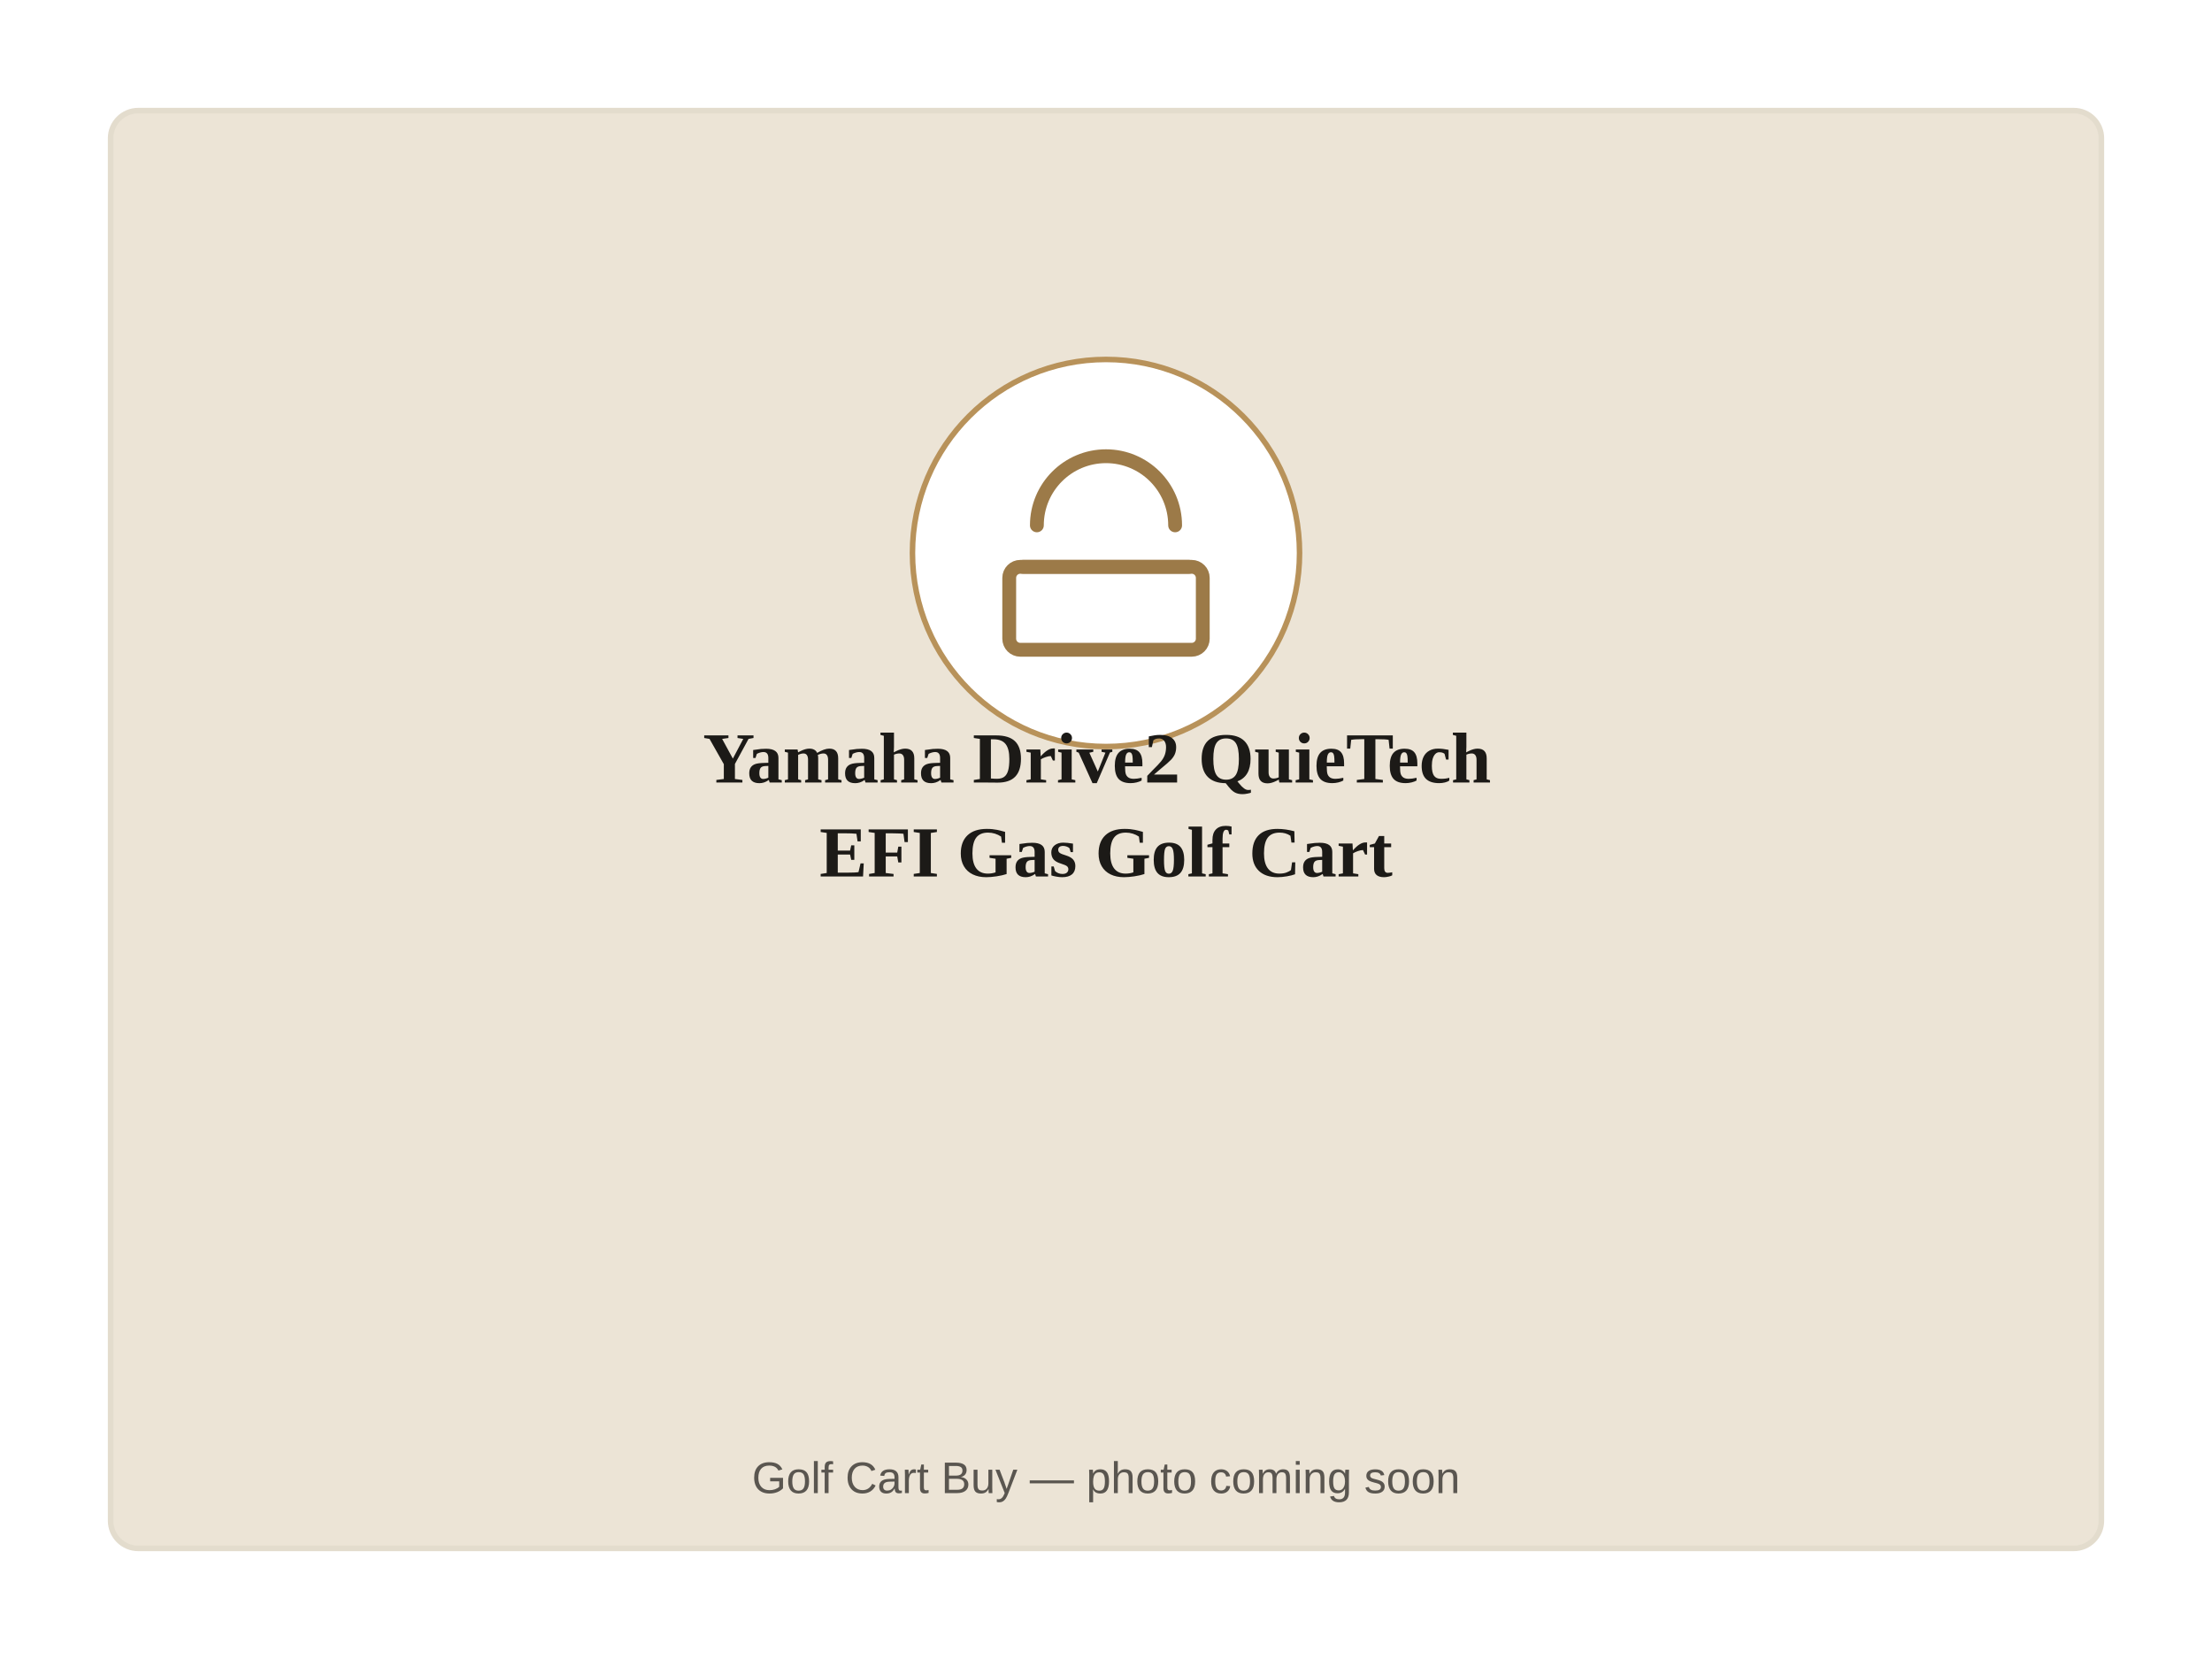
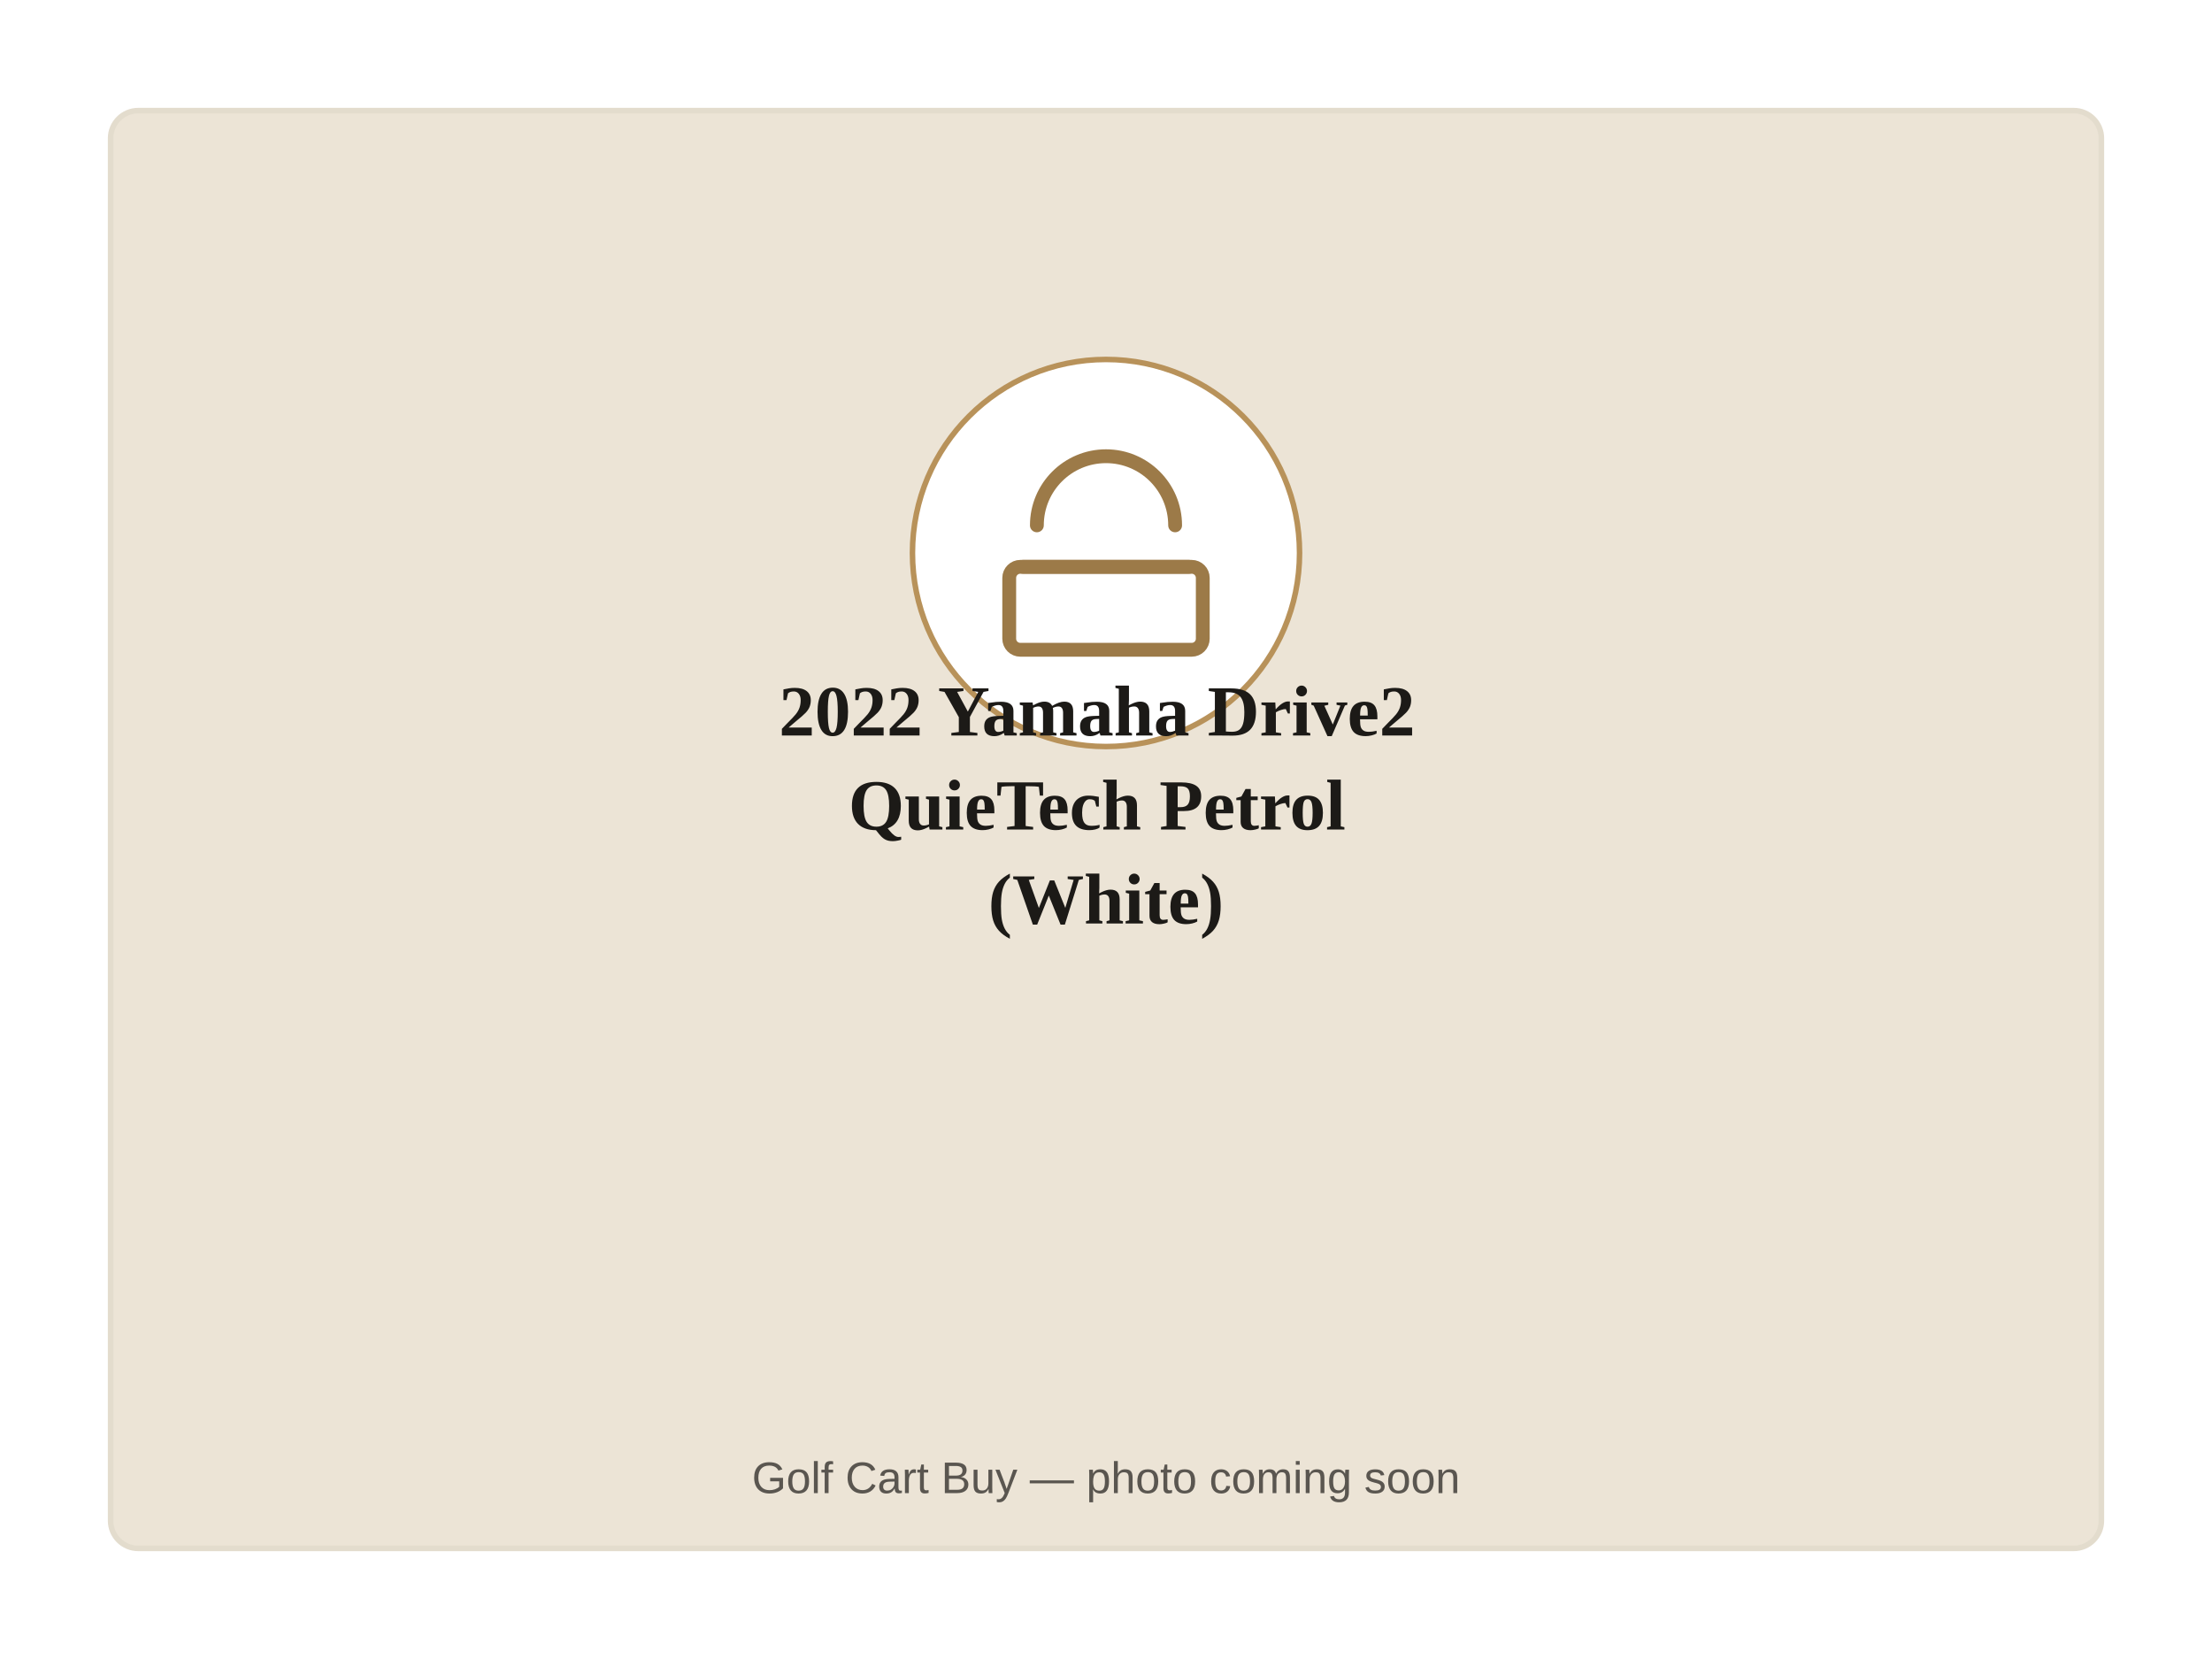
<svg xmlns="http://www.w3.org/2000/svg" viewBox="0 0 800 600" width="800" height="600">
  <rect width="800" height="600" fill="#ffffff" />
  <rect x="40" y="40" width="720" height="520" rx="10" fill="#ece4d6" stroke="#e3dccd" stroke-width="2" />
  <circle cx="400" cy="200" r="70" fill="#ffffff" stroke="#b8925a" stroke-width="2" />
  <path d="M370 205 h60 M375 190 a25 25 0 0 1 50 0" stroke="#9c7a48" stroke-width="5" fill="none" stroke-linecap="round" stroke-linejoin="round" />
  <rect x="365" y="205" width="70" height="30" rx="4" stroke="#9c7a48" stroke-width="5" fill="none" />
  <text font-family="Georgia, 'Times New Roman', serif" font-size="26" font-weight="700" fill="#1c1a17" text-anchor="middle">
-     <tspan x="400" y="283">Yamaha Drive2 QuieTech</tspan>
-     <tspan x="400" y="317">EFI Gas Golf Cart</tspan>
+     <tspan x="400" y="266">2022 Yamaha Drive2</tspan>
+     <tspan x="400" y="300">QuieTech Petrol</tspan>
+     <tspan x="400" y="334">(White)</tspan>
  </text>
  <text x="400" y="540" font-family="Arial, Helvetica, sans-serif" font-size="16" fill="#5a5650" text-anchor="middle">Golf Cart Buy — photo coming soon</text>
</svg>
